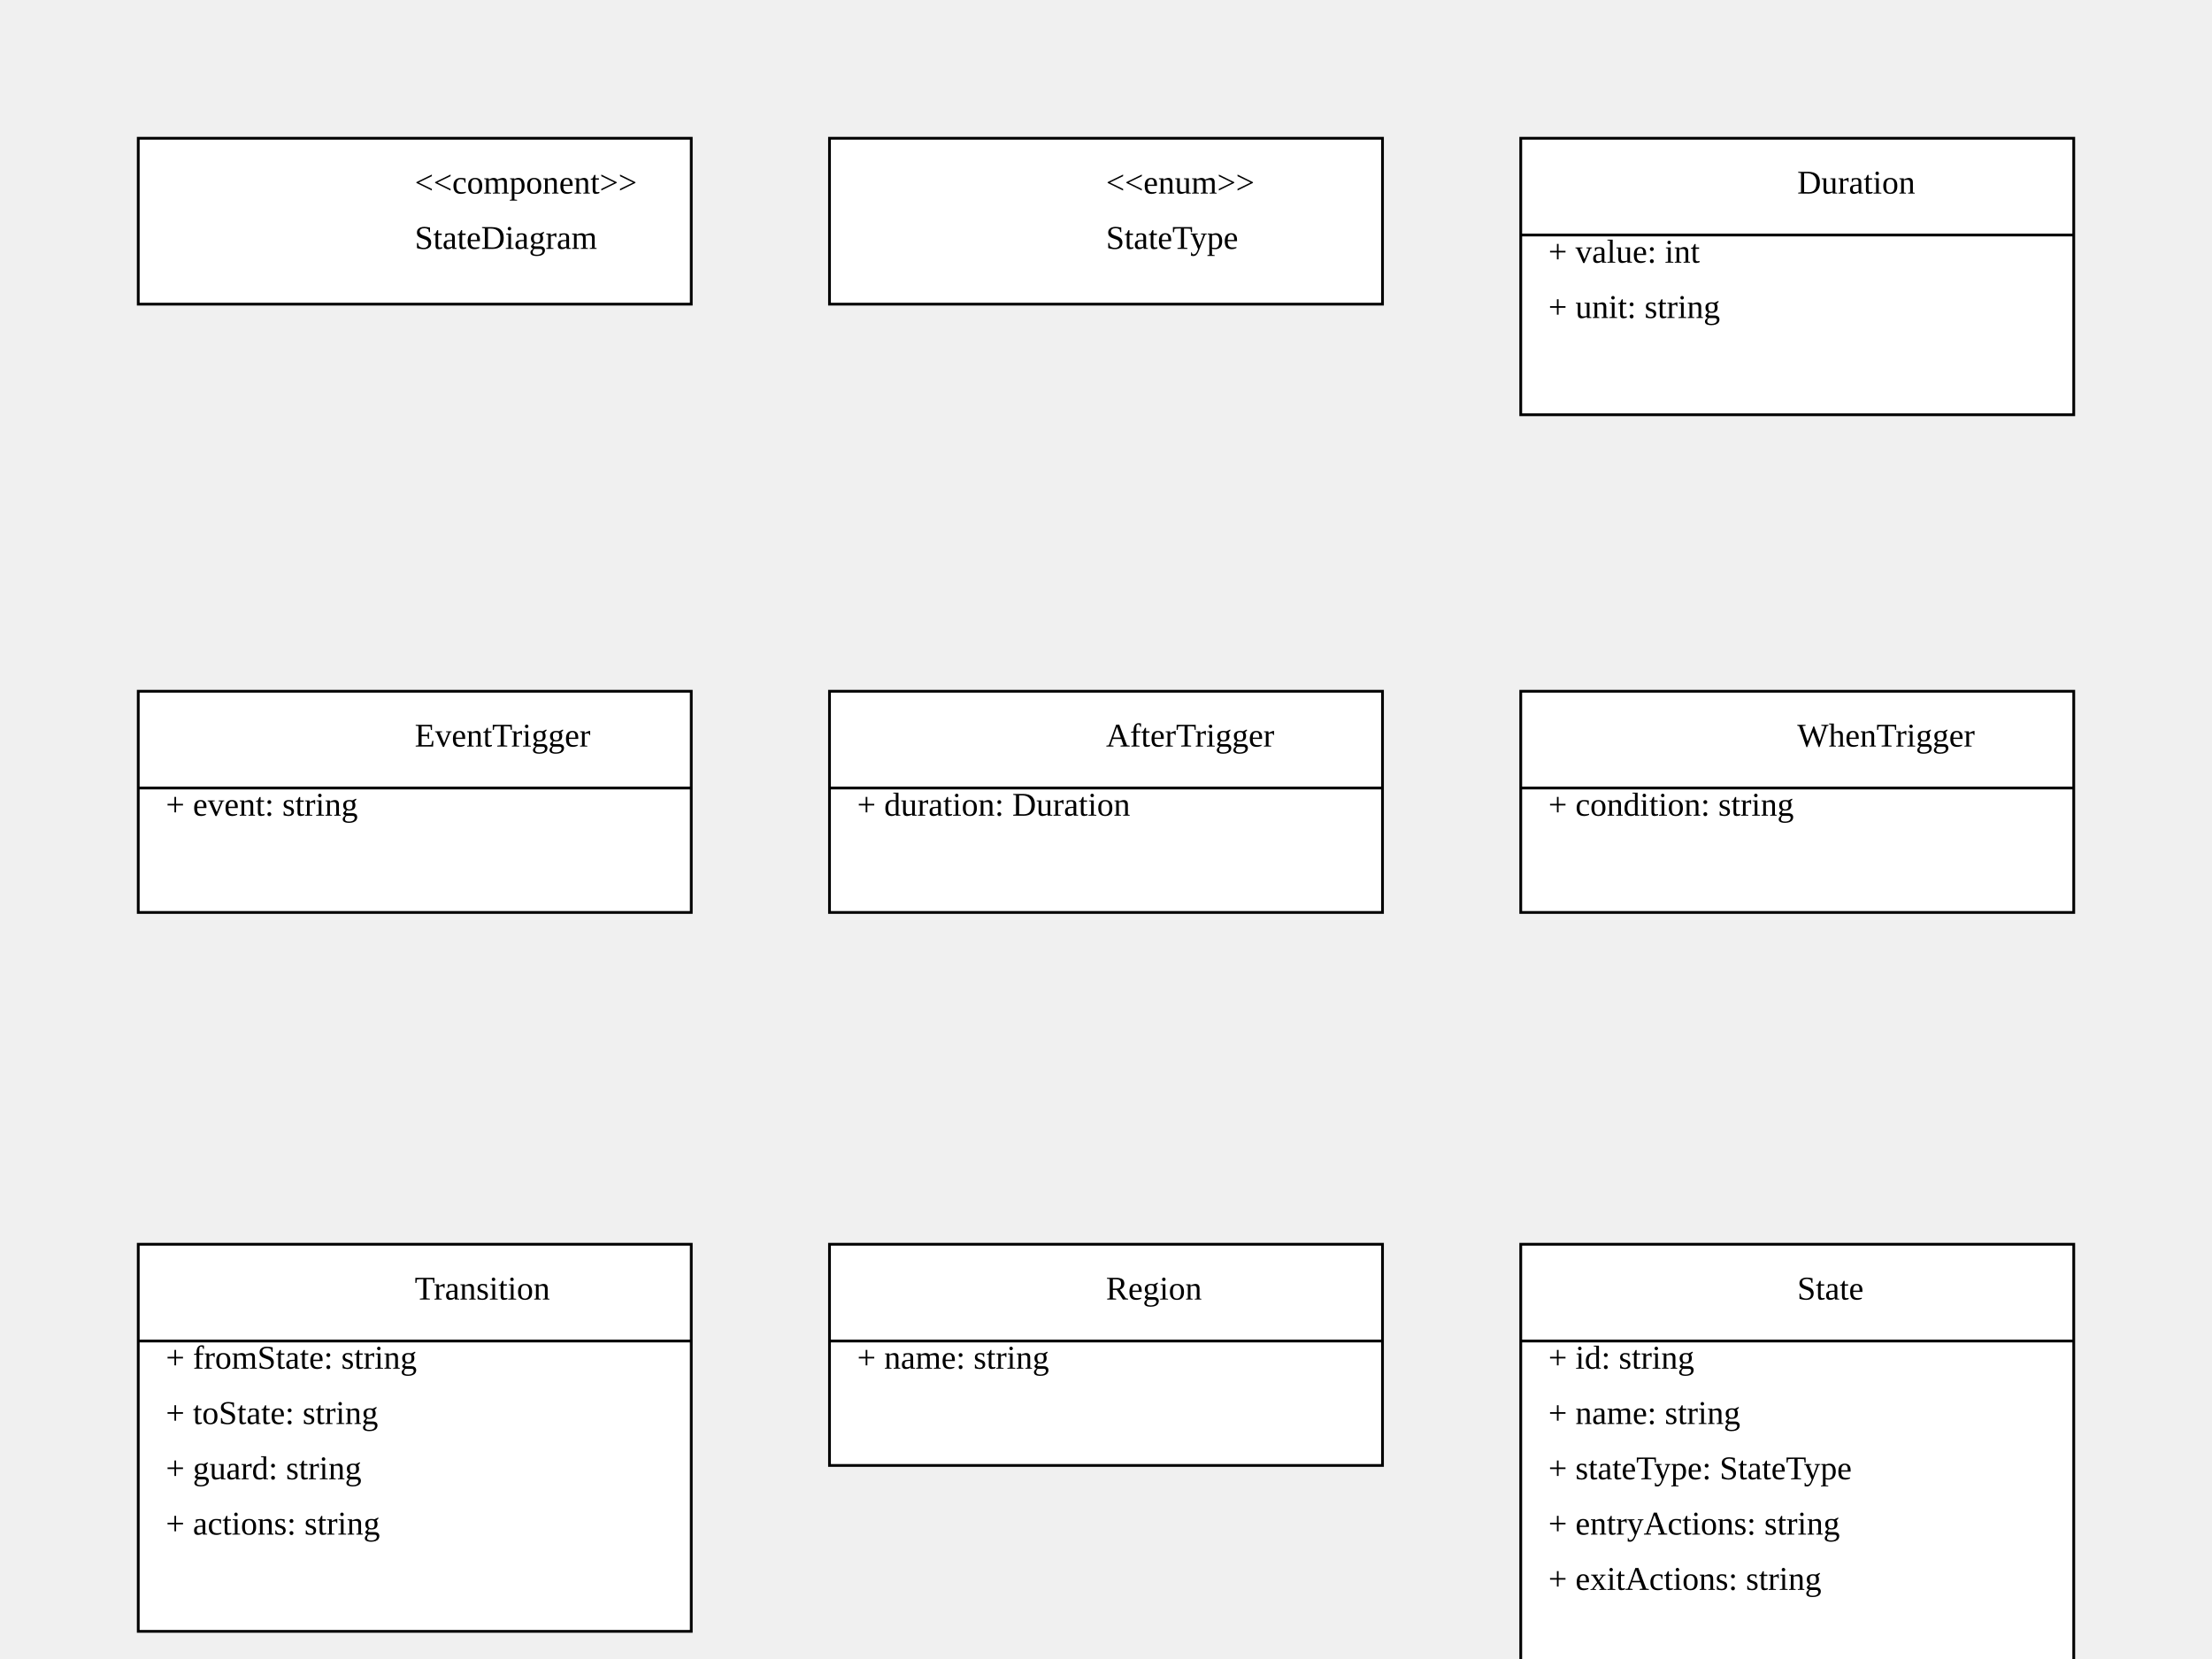
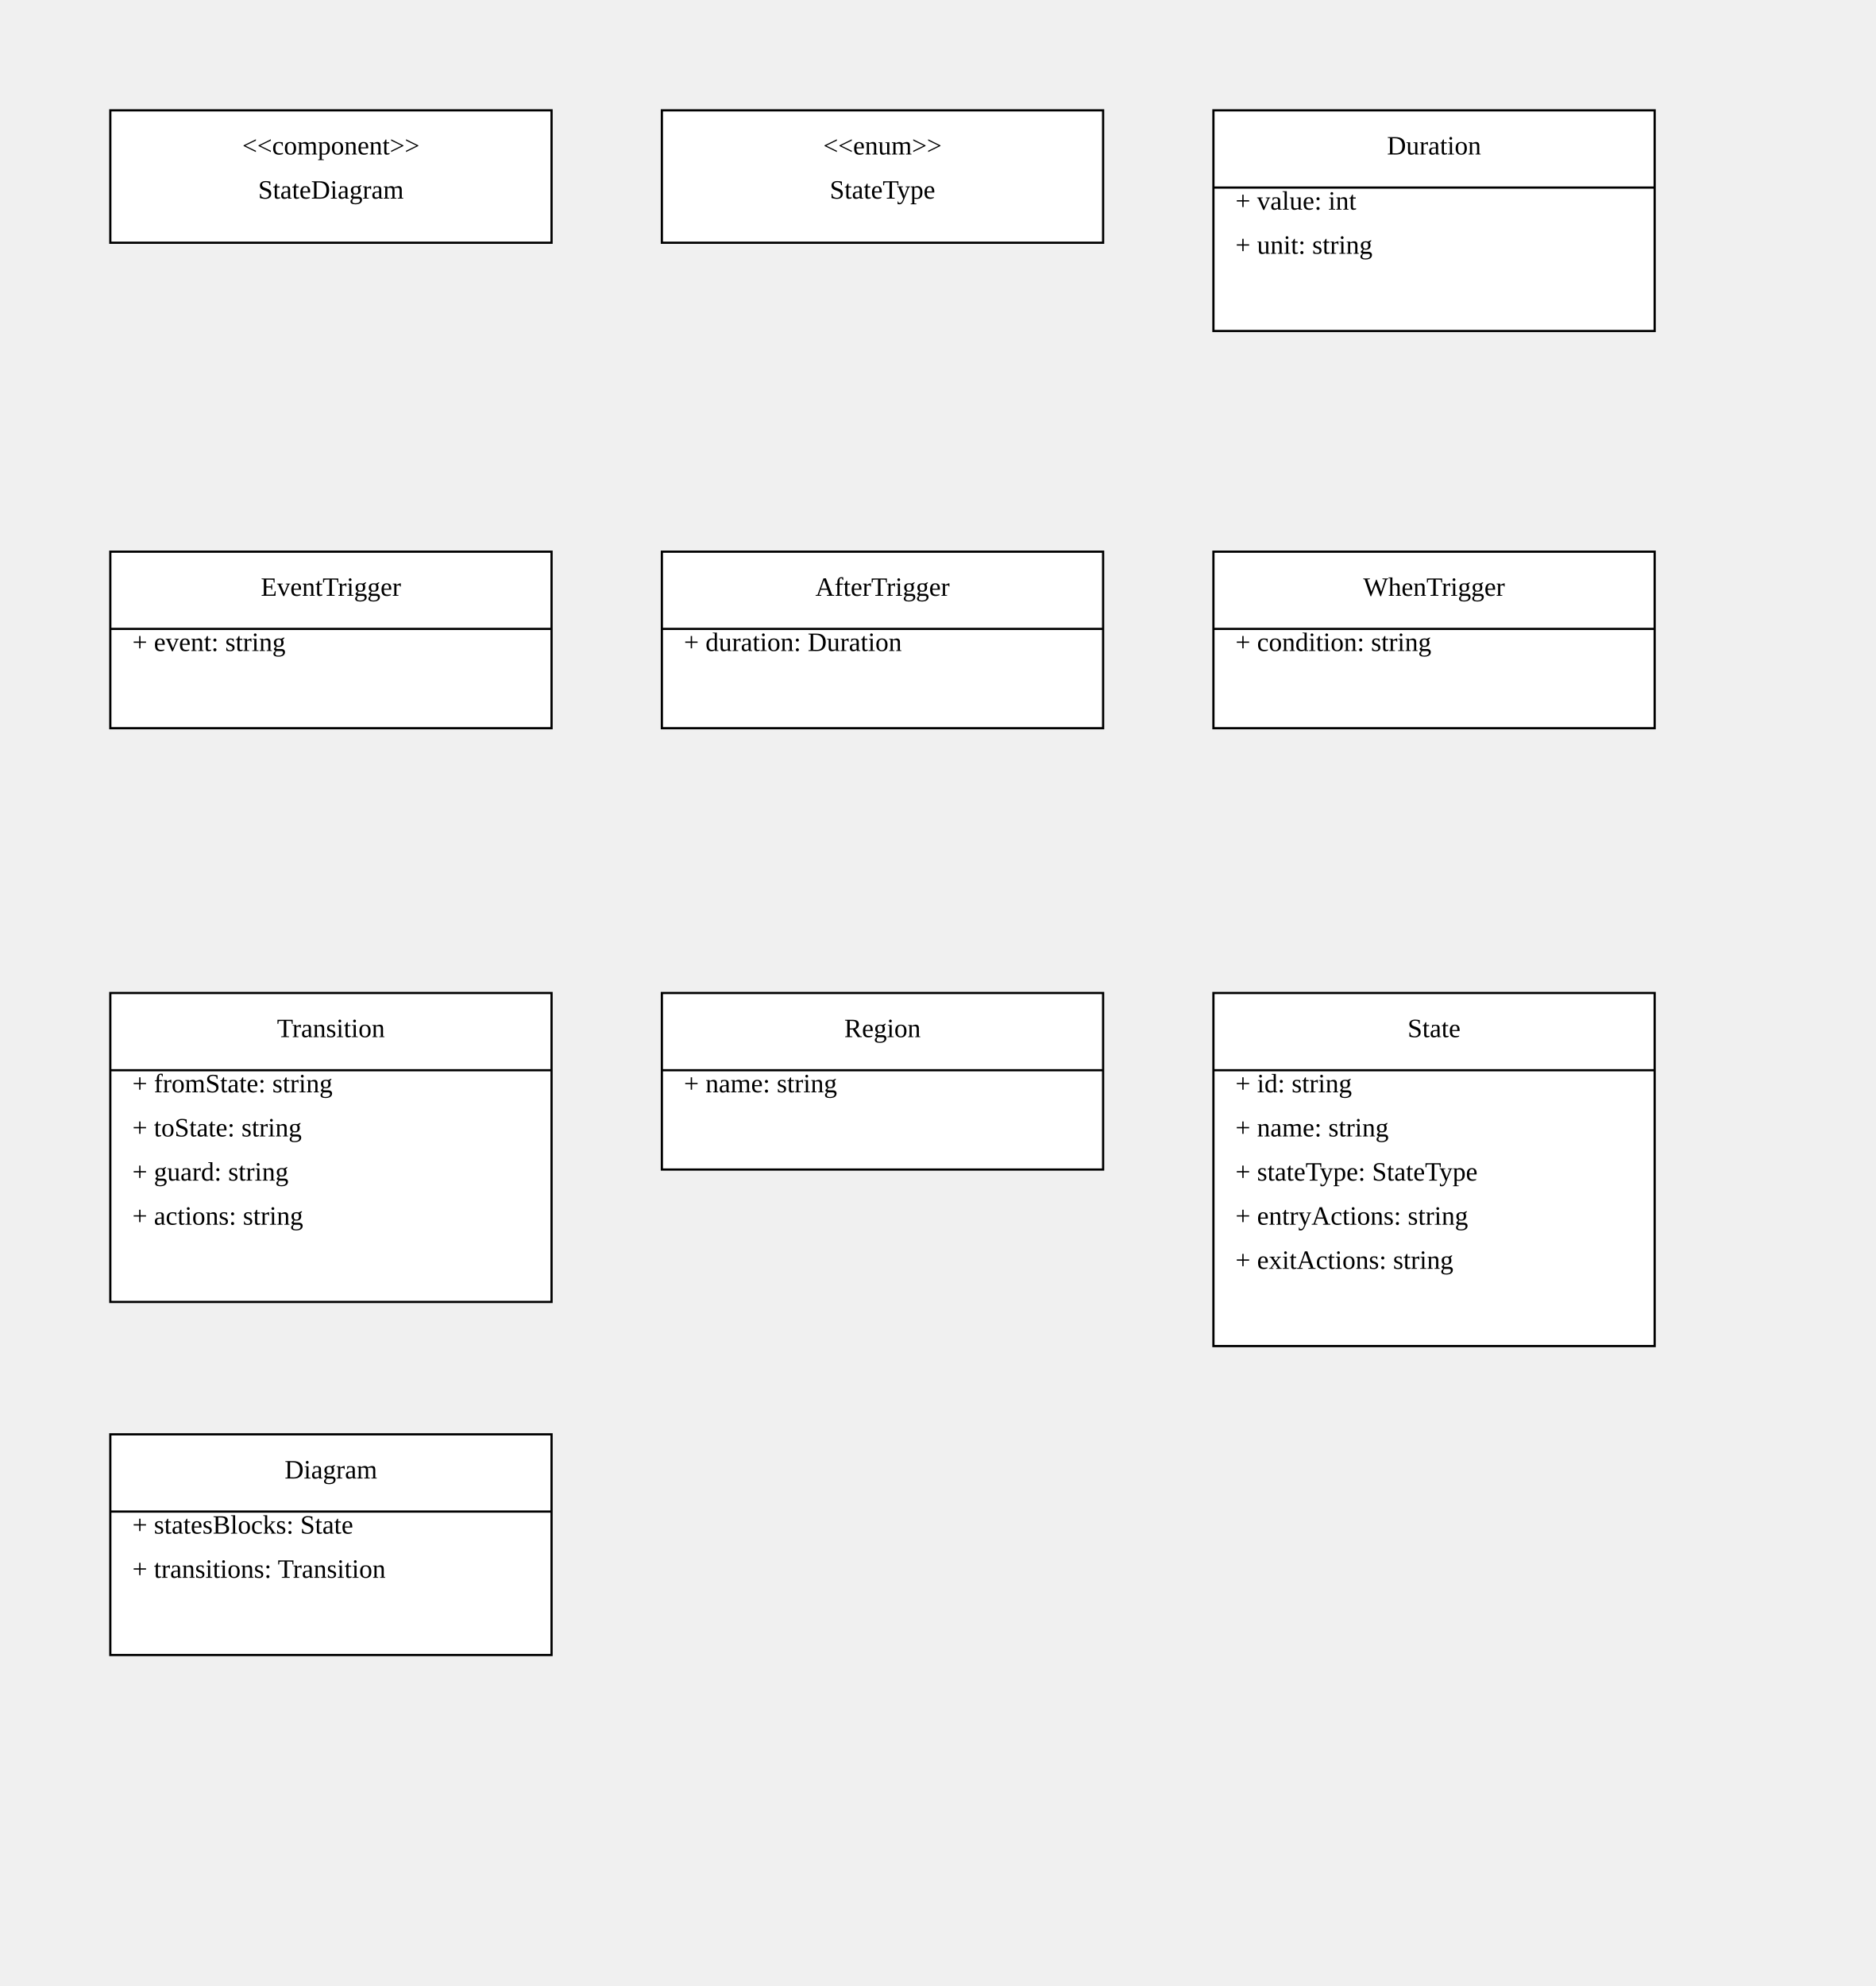
- <svg xmlns="http://www.w3.org/2000/svg" viewBox="0 0 800 600" width="800" height="600">
+ <svg xmlns="http://www.w3.org/2000/svg" viewBox="0 0 850 900" width="850" height="900">
  <rect x="50" y="50" width="200" height="60" fill="#fff" stroke="#000" stroke-width="1" />
-   <text x="150" y="70">&lt;&lt;component&gt;&gt;</text>
-   <text x="150" y="90">StateDiagram</text>
+   <text x="150" y="70" text-anchor="middle">&lt;&lt;component&gt;&gt;</text>
+   <text x="150" y="90" text-anchor="middle">StateDiagram</text>
  <rect x="300" y="50" width="200" height="60" fill="#fff" stroke="#000" stroke-width="1" />
-   <text x="400" y="70">&lt;&lt;enum&gt;&gt;</text>
-   <text x="400" y="90">StateType</text>
+   <text x="400" y="70" text-anchor="middle">&lt;&lt;enum&gt;&gt;</text>
+   <text x="400" y="90" text-anchor="middle">StateType</text>
  <rect x="550" y="50" width="200" height="100" fill="#fff" stroke="#000" stroke-width="1" />
-   <text x="650" y="70">Duration</text>
+   <text x="650" y="70" text-anchor="middle">Duration</text>
  <line x1="550" y1="85" x2="750" y2="85" stroke="#000" />
  <text x="560" y="95">+ value: int</text>
  <text x="560" y="115">+ unit: string</text>
  <rect x="50" y="250" width="200" height="80" fill="#fff" stroke="#000" stroke-width="1" />
-   <text x="150" y="270">EventTrigger</text>
+   <text x="150" y="270" text-anchor="middle">EventTrigger</text>
  <line x1="50" y1="285" x2="250" y2="285" stroke="#000" />
  <text x="60" y="295">+ event: string</text>
  <rect x="300" y="250" width="200" height="80" fill="#fff" stroke="#000" stroke-width="1" />
-   <text x="400" y="270">AfterTrigger</text>
+   <text x="400" y="270" text-anchor="middle">AfterTrigger</text>
  <line x1="300" y1="285" x2="500" y2="285" stroke="#000" />
  <text x="310" y="295">+ duration: Duration</text>
  <rect x="550" y="250" width="200" height="80" fill="#fff" stroke="#000" stroke-width="1" />
-   <text x="650" y="270">WhenTrigger</text>
+   <text x="650" y="270" text-anchor="middle">WhenTrigger</text>
  <line x1="550" y1="285" x2="750" y2="285" stroke="#000" />
  <text x="560" y="295">+ condition: string</text>
  <rect x="50" y="450" width="200" height="140" fill="#fff" stroke="#000" stroke-width="1" />
-   <text x="150" y="470">Transition</text>
+   <text x="150" y="470" text-anchor="middle">Transition</text>
  <line x1="50" y1="485" x2="250" y2="485" stroke="#000" />
  <text x="60" y="495">+ fromState: string</text>
  <text x="60" y="515">+ toState: string</text>
  <text x="60" y="535">+ guard: string</text>
  <text x="60" y="555">+ actions: string</text>
  <rect x="300" y="450" width="200" height="80" fill="#fff" stroke="#000" stroke-width="1" />
-   <text x="400" y="470">Region</text>
+   <text x="400" y="470" text-anchor="middle">Region</text>
  <line x1="300" y1="485" x2="500" y2="485" stroke="#000" />
  <text x="310" y="495">+ name: string</text>
-   <rect x="550" y="450" width="200" height="160" fill="#fff" stroke="#000" stroke-width="1" />
-   <text x="650" y="470">State</text>
+   <rect x="550" y="450" width="200" height="160" stroke-width="1" fill="#fff" stroke="#000" />
+   <text x="650" y="470" text-anchor="middle">State</text>
  <line x1="550" y1="485" x2="750" y2="485" stroke="#000" />
  <text x="560" y="495">+ id: string</text>
  <text x="560" y="515">+ name: string</text>
  <text x="560" y="535">+ stateType: StateType</text>
  <text x="560" y="555">+ entryActions: string</text>
  <text x="560" y="575">+ exitActions: string</text>
  <rect x="50" y="650" width="200" height="100" fill="#fff" stroke="#000" stroke-width="1" />
-   <text x="150" y="670">Diagram</text>
+   <text x="150" y="670" text-anchor="middle">Diagram</text>
  <line x1="50" y1="685" x2="250" y2="685" stroke="#000" />
  <text x="60" y="695">+ statesBlocks: State</text>
  <text x="60" y="715">+ transitions: Transition</text>
</svg>
